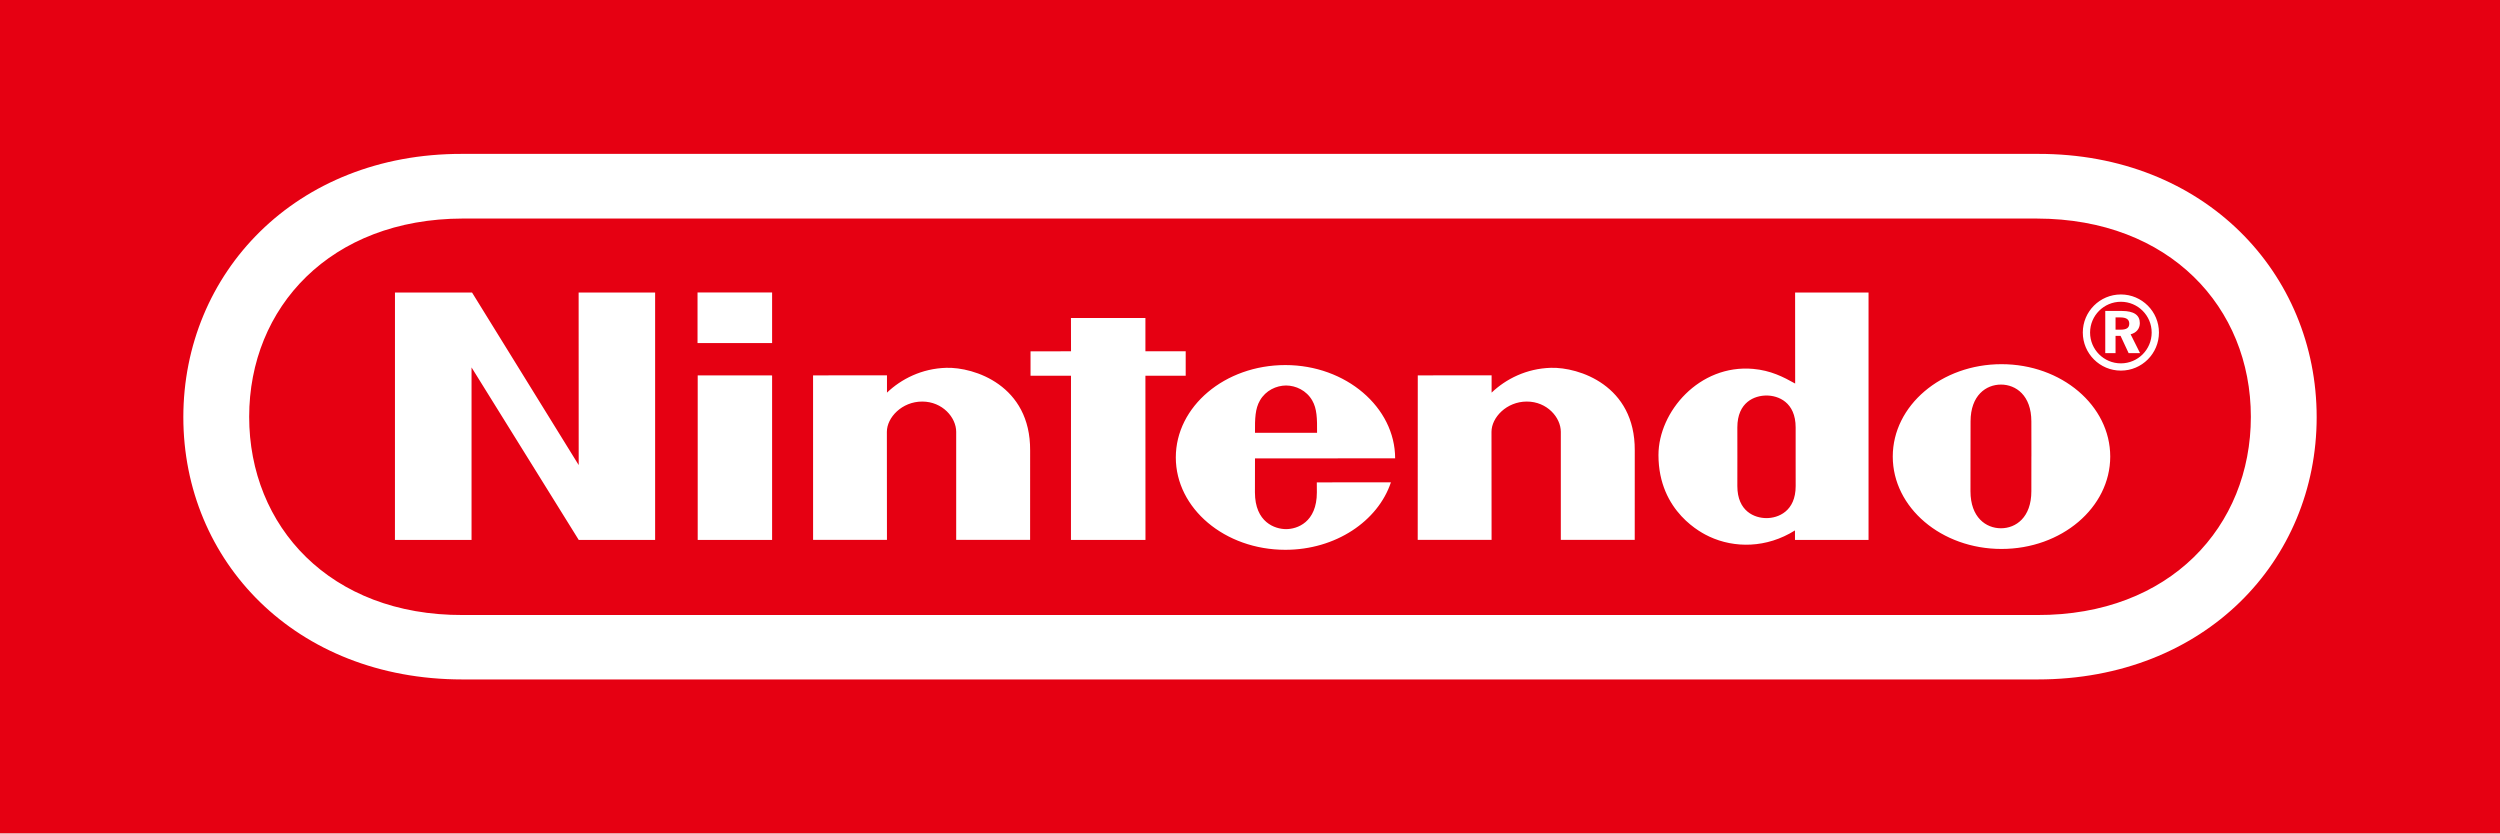
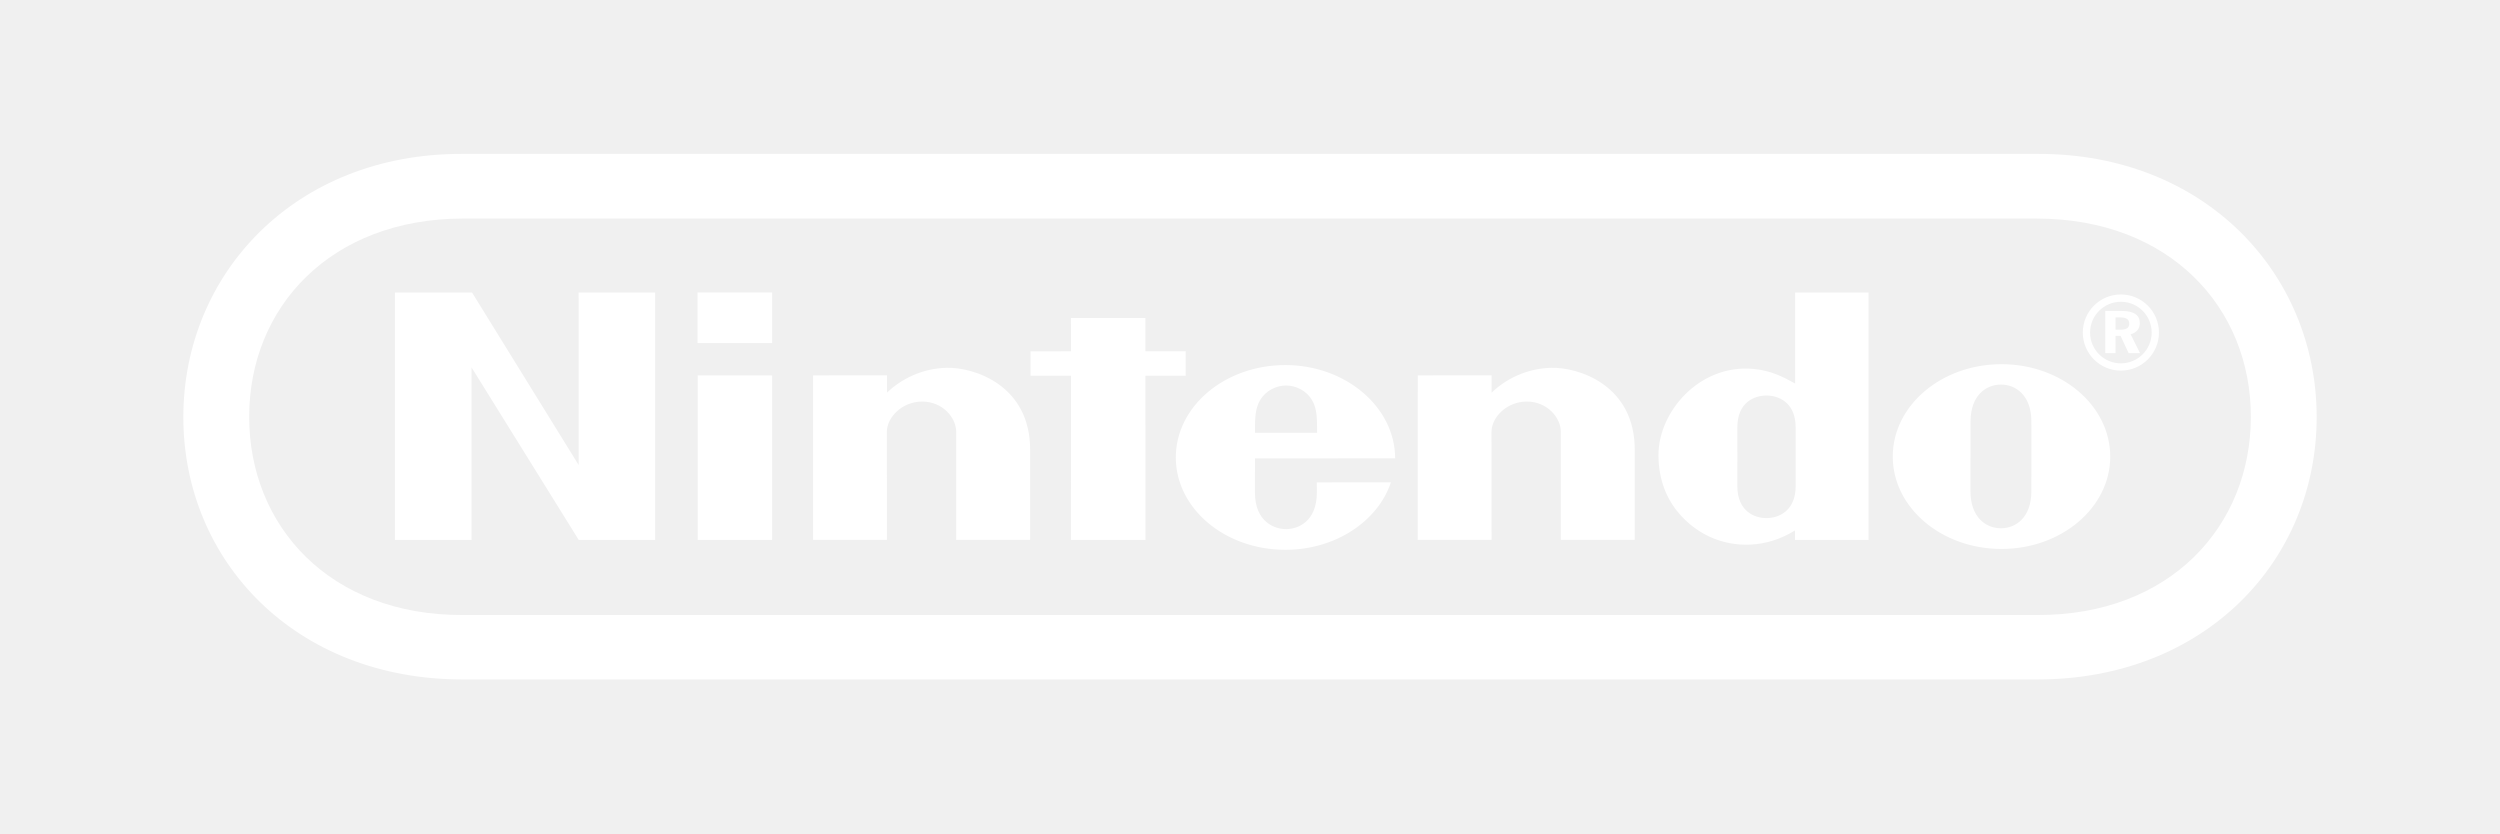
<svg xmlns="http://www.w3.org/2000/svg" id="svg8" version="1.1" viewBox="0 0 600 200" height="200" width="600">
  <defs id="defs2" />
  <g transform="translate(0,-626.5)" id="layer1">
-     <rect y="626.5" x="0" height="200" width="600" id="rect80" style="opacity:1;vector-effect:none;fill:#e60012;fill-opacity:1;fill-rule:nonzero;stroke:none;stroke-width:15;stroke-miterlimit:4;stroke-dasharray:none;paint-order:stroke markers fill" />
+     <rect y="626.5" x="0" height="200" width="600" id="rect80" style="opacity:1;vector-effect:none;fill:transparent;fill-opacity:1;fill-rule:nonzero;stroke:none;stroke-width:15;stroke-miterlimit:4;stroke-dasharray:none;paint-order:stroke markers fill" />
    <path d="M 110.966,789.567 C 70.823,789.553 44,761.105 44,726.612 v 0 c 0,-34.493 26.884,-63.267 66.905,-63.179 h 378.19 c 40.021,-0.088 66.905,28.686 66.905,63.179 v 0 c 0,34.493 -26.823,62.941 -66.966,62.955 z m 0.122,-110.618 c -31.78,0.061 -51.287,21.302 -51.287,47.581 v 0 c 0,26.272 19.385,47.69 51.287,47.575 h 377.823 c 31.902,0.109 51.294,-21.302 51.294,-47.575 v 0 c 0,-26.272 -19.507,-47.513 -51.287,-47.575 z m 398.146,22.179 c 2.89,0 4.324,0.979 4.324,2.917 0,1.333 -0.83,2.339 -2.21,2.686 l 2.264,4.522 h -2.74 l -1.938,-4.148 h -1.203 v 4.148 h -2.468 v -10.124 z m -0.224,-3.957 c -5.045,0 -9.138,4.093 -9.138,9.138 0,5.045 4.093,9.138 9.138,9.138 5.045,0 9.138,-4.093 9.138,-9.138 0,-5.045 -4.093,-9.138 -9.138,-9.138 z m 7.391,9.145 c 0,4.08 -3.311,7.391 -7.391,7.391 -4.08,0 -7.391,-3.311 -7.391,-7.391 0,-4.08 3.311,-7.391 7.391,-7.391 4.08,0 7.391,3.304 7.391,7.391 z m -8.669,-0.694 h 1.203 c 1.407,0 2.087,-0.428 2.087,-1.435 0,-1.054 -0.728,-1.509 -2.21,-1.509 h -1.081 z M 301.197,730.365 c -0.027,-3.461 0.048,-5.773 1.183,-7.744 1.394,-2.434 3.957,-3.59 6.283,-3.604 h -0.007 c 2.325,0.014 4.889,1.169 6.283,3.604 1.135,1.979 1.183,4.29 1.156,7.751 z m 14.836,11.906 c 0,0 0.014,0.177 0.014,2.393 0,7.221 -4.753,8.825 -7.391,8.825 -2.638,0 -7.472,-1.605 -7.472,-8.825 0,-2.162 0.014,-8.152 0.014,-8.152 0,0 33.636,0.014 33.636,-0.007 0,-12.246 -11.824,-22.39 -26.347,-22.39 -14.523,0 -26.293,9.927 -26.293,22.172 0,12.246 11.77,22.166 26.293,22.166 12.048,0 22.227,-6.874 25.334,-16.196 z m 56.183,-27.496 c 6.677,-0.19 20.221,4.182 20.126,19.813 -0.014,2.774 -0.007,21.486 -0.007,21.486 h -17.739 c 0,0 0,-23.464 0,-25.932 0,-3.44 -3.291,-7.268 -8.159,-7.268 -4.861,0 -8.479,3.828 -8.479,7.268 0,1.686 0.02,25.932 0.02,25.932 h -17.726 l 0.014,-39.483 17.719,-0.014 c 0,0 -0.02,3.175 0,4.154 3.413,-3.257 8.336,-5.786 14.231,-5.956 z m -145.11,0 c 6.677,-0.19 20.221,4.182 20.126,19.813 -0.014,2.774 -0.007,21.486 -0.007,21.486 h -17.739 c 0,0 0,-23.464 0,-25.932 0,-3.44 -3.291,-7.268 -8.159,-7.268 -4.861,0 -8.479,3.828 -8.479,7.268 0,1.686 0.02,25.932 0.02,25.932 h -17.726 l -0.007,-39.483 17.739,-0.014 c 0,0 -0.02,3.175 0,4.154 3.413,-3.257 8.329,-5.786 14.231,-5.956 z m 203.72,-18.066 h 17.624 v 59.378 H 430.798 c 0,0 -0.007,-1.917 -0.007,-2.285 -6.833,4.29 -14.544,4.284 -20.547,1.482 -1.611,-0.748 -12.212,-5.834 -12.212,-19.575 0,-10.423 9.832,-21.805 22.703,-20.677 4.236,0.374 7.248,1.917 10.104,3.522 -0.014,-9.138 -0.014,-21.846 -0.014,-21.846 z m 0.129,39.436 c 0,0 0,-4.95 0,-7.058 0,-6.106 -4.216,-7.663 -6.99,-7.663 -2.842,0 -7.003,1.557 -7.003,7.663 0,2.026 0.007,7.037 0.007,7.037 0,0 -0.007,4.923 -0.007,7.024 0,6.099 4.161,7.697 6.996,7.697 2.781,0 7.003,-1.598 7.003,-7.697 0,-2.536 -0.007,-7.003 -0.007,-7.003 z m 56.577,-0.116 c 0,0 -0.007,5.97 -0.007,8.363 0,6.296 -3.719,8.893 -7.296,8.893 -3.583,0 -7.316,-2.597 -7.316,-8.893 0,-2.393 0.007,-8.513 0.007,-8.513 0,0 0.014,-5.841 0.014,-8.234 0,-6.269 3.74,-8.846 7.296,-8.846 3.563,0 7.296,2.577 7.296,8.846 0,2.393 -0.007,6.82 0.014,8.404 z m -7.173,-22.125 c -14.414,0 -26.096,9.927 -26.096,22.172 0,12.246 11.688,22.172 26.096,22.172 14.414,0 26.096,-9.927 26.096,-22.172 0,-12.246 -11.681,-22.172 -26.096,-22.172 z m -312.951,-5.072 v -12.137 h 17.896 v 12.137 z m 0.041,47.255 v -39.49 l 17.855,0.007 v 39.483 z m 89.581,0 0.007,-39.409 h -9.709 v -5.861 l 9.716,-0.007 -0.014,-7.996 h 17.869 v 7.989 h 9.669 v 5.875 h -9.669 l 0.014,39.409 z m -162.245,0 0.007,-59.378 h 18.501 l 25.593,41.408 -0.014,-41.408 h 18.358 v 59.378 h -18.331 l -25.729,-41.408 v 41.408 z" style="fill:#ffffff;stroke-width:1" id="path29" />
  </g>
  <style type="text/css" id="style7">.logo{fill:#939598}</style>
</svg>
